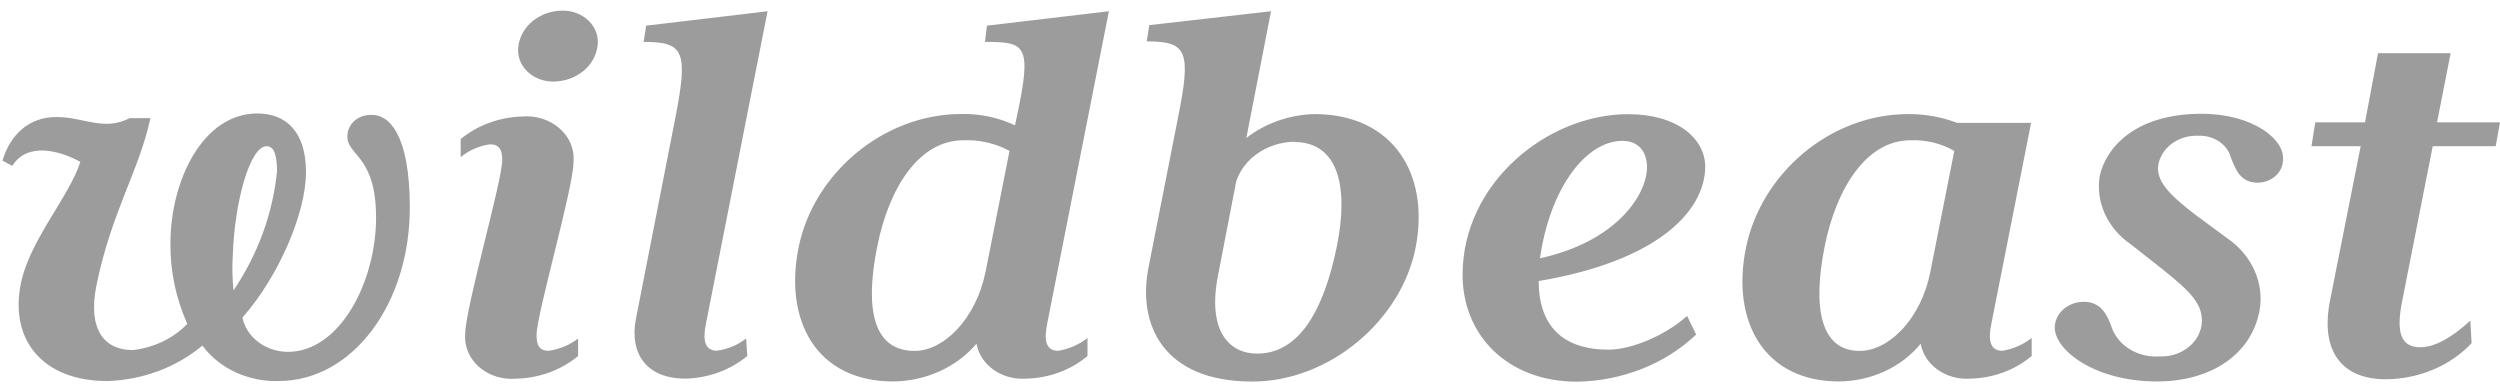
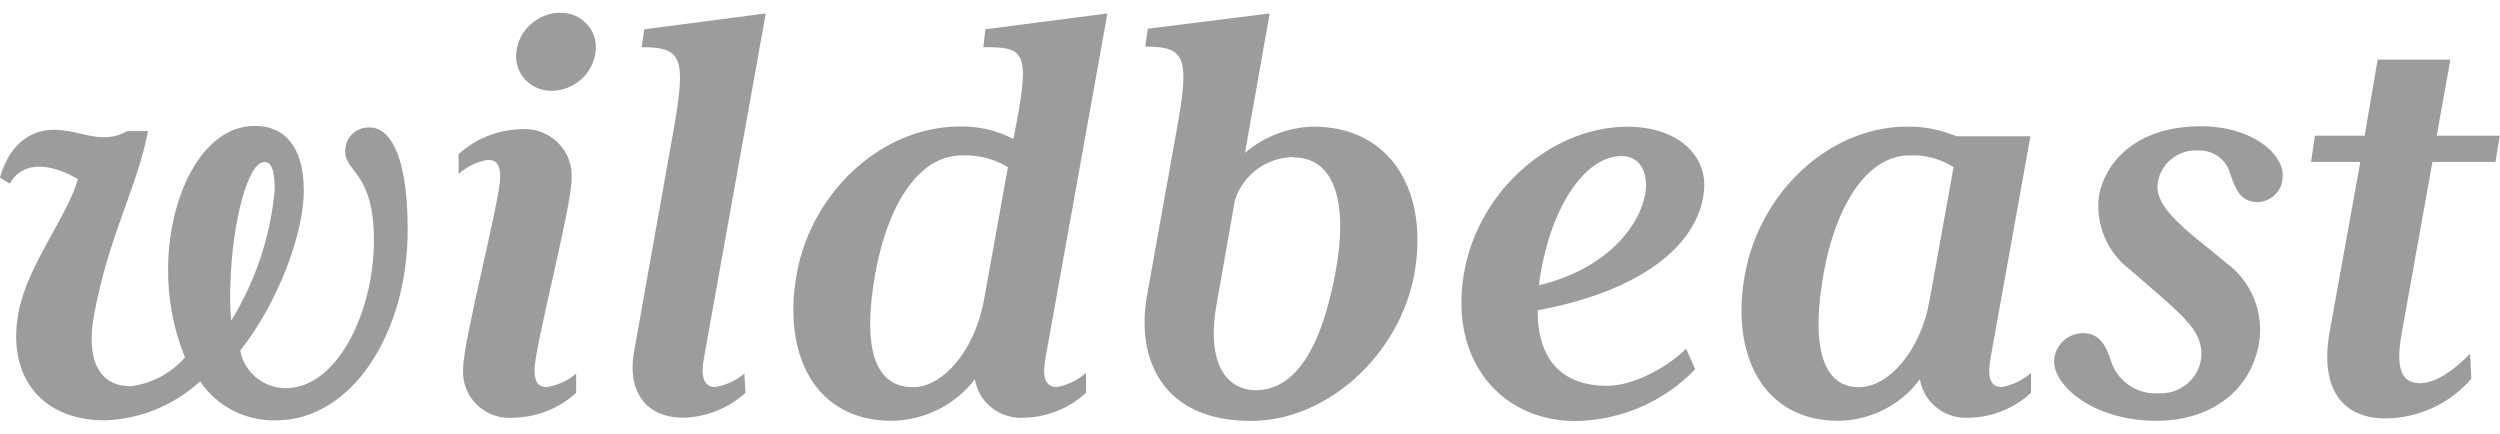
- <svg xmlns="http://www.w3.org/2000/svg" width="221" height="34" viewBox="0 0 221 34" fill="none">
-   <path d="M24.602 33.685C23.281 33.717 21.971 33.446 20.795 32.897C19.625 32.351 18.627 31.544 17.895 30.55C15.591 32.475 12.606 33.587 9.48 33.685C3.862 33.685 0.817 30.135 1.845 25.047C2.627 21.22 6.125 17.386 7.103 14.308C5.21 13.275 2.401 12.556 1.084 14.666L0.22 14.196C0.909 11.882 2.575 10.343 4.983 10.343C7.39 10.343 9.17 11.624 11.465 10.445H13.295C12.319 15.054 9.849 18.741 8.532 25.194C7.73 29.149 9.222 30.947 11.743 30.947C13.605 30.738 15.319 29.915 16.557 28.632C15.551 26.381 15.044 23.972 15.065 21.543C15.065 15.938 17.936 10.03 22.75 10.03C25.22 10.03 27.05 11.569 27.05 15.22C27.05 18.87 24.582 24.521 21.433 28.069C21.604 28.915 22.098 29.68 22.83 30.235C23.563 30.788 24.488 31.095 25.446 31.104C30.035 31.104 33.244 24.935 33.244 19.229C33.244 13.524 30.487 13.781 30.724 11.855C30.745 11.614 30.819 11.379 30.94 11.165C31.061 10.95 31.228 10.759 31.43 10.602C31.84 10.285 32.374 10.126 32.915 10.159C34.346 10.159 36.227 11.781 36.227 18.363C36.227 26.752 31.249 33.685 24.602 33.685ZM23.564 12.925C22.133 12.925 20.754 17.653 20.58 22.539C20.513 23.584 20.534 24.632 20.642 25.674C22.799 22.478 24.116 18.872 24.489 15.137C24.479 13.477 24.139 12.924 23.563 12.924L23.564 12.925ZM45.652 33.472C45.052 33.528 44.446 33.465 43.875 33.287C43.307 33.11 42.788 32.823 42.354 32.445C41.924 32.069 41.59 31.611 41.377 31.104C41.164 30.598 41.078 30.056 41.124 29.517C41.124 27.259 44.397 16.003 44.397 14.15C44.397 13.275 44.17 12.758 43.306 12.758C42.342 12.899 41.444 13.293 40.723 13.892V12.297C42.221 11.062 44.154 10.352 46.176 10.297C46.779 10.248 47.388 10.318 47.959 10.502C48.529 10.687 49.047 10.979 49.479 11.361C49.909 11.742 50.242 12.203 50.454 12.713C50.665 13.222 50.75 13.766 50.702 14.307C50.702 16.565 47.432 27.775 47.432 29.619C47.432 30.495 47.657 31.011 48.522 31.011C49.473 30.867 50.365 30.495 51.104 29.932V31.471C49.612 32.715 47.675 33.426 45.652 33.472ZM49.663 0.94C50.112 0.927 50.558 1.001 50.971 1.159C51.383 1.317 51.754 1.552 52.054 1.851C52.355 2.147 52.58 2.499 52.712 2.884C52.845 3.268 52.883 3.675 52.822 4.074C52.712 4.927 52.262 5.713 51.559 6.286C50.85 6.863 49.937 7.191 48.985 7.209C48.537 7.222 48.092 7.147 47.678 6.989C47.266 6.833 46.897 6.597 46.595 6.298C46.294 6.002 46.069 5.649 45.936 5.265C45.803 4.88 45.766 4.473 45.826 4.074C45.937 3.222 46.386 2.436 47.089 1.863C47.798 1.286 48.712 0.958 49.663 0.94ZM62.4 28.642C62.113 30.034 62.287 31.002 63.378 31.002C64.332 30.868 65.227 30.495 65.96 29.923L66.062 31.471C64.565 32.708 62.631 33.417 60.61 33.472C57.05 33.472 55.672 31.159 56.197 28.282L59.695 10.445C60.858 4.489 60.456 3.705 56.896 3.705L57.122 2.268L67.852 0.995L62.4 28.642ZM92.575 28.595C92.287 29.988 92.4 31.011 93.552 31.011C94.508 30.849 95.4 30.457 96.135 29.877V31.471C94.647 32.721 92.708 33.433 90.683 33.472C89.658 33.54 88.643 33.261 87.831 32.688C87.026 32.12 86.487 31.298 86.32 30.384C85.456 31.407 84.348 32.238 83.079 32.814C81.803 33.393 80.4 33.703 78.975 33.721C72.153 33.721 69.283 28.329 70.6 21.848C71.917 15.367 78.058 10.076 85.003 10.076C86.645 10.045 88.269 10.39 89.725 11.08L89.9 10.26C91.258 3.917 90.631 3.705 87.071 3.705L87.246 2.268L98.026 0.995L92.574 28.596L92.575 28.595ZM85.177 12.399C81.216 12.399 78.584 16.611 77.544 21.801C76.453 27.25 77.143 31.02 80.867 31.02C83.387 31.02 86.258 28.254 87.122 24.032L89.242 13.339C88.016 12.674 86.604 12.347 85.177 12.399ZM110.702 33.73C102.729 33.73 100.548 28.586 101.526 23.654L104.128 10.445C105.332 4.481 104.931 3.659 101.371 3.659L101.597 2.222L112.358 0.995L110.177 12.196C111.86 10.888 113.984 10.143 116.196 10.085C123.14 10.085 126.402 15.377 125.147 21.857C123.892 28.338 117.503 33.73 110.702 33.73ZM114.427 12.528C113.27 12.549 112.149 12.897 111.222 13.526C110.301 14.15 109.622 15.023 109.283 16.021L107.678 24.318C106.7 29.25 108.655 31.259 111.125 31.259C114.735 31.259 116.978 27.665 118.181 21.755C119.252 16.464 118.275 12.556 114.416 12.556L114.427 12.528ZM136.021 24.844C136.021 28.799 138.14 30.91 142.193 30.91C144.252 30.91 147.245 29.629 149.139 27.932L149.941 29.573C148.576 30.867 146.942 31.901 145.134 32.614C143.318 33.33 141.364 33.712 139.385 33.739C133.367 33.739 129.292 29.729 129.292 24.281C129.292 16.215 136.751 10.094 143.923 10.094C148.285 10.094 150.743 12.251 150.743 14.768C150.692 18.676 146.556 23.065 136.021 24.844ZM143.418 12.454C140.147 12.454 136.999 16.722 136.134 22.834C142.729 21.396 145.537 17.386 145.599 14.814C145.589 13.376 144.837 12.454 143.408 12.454H143.418ZM174.149 33.472C173.124 33.54 172.109 33.26 171.297 32.688C170.493 32.12 169.953 31.298 169.787 30.384C168.955 31.407 167.873 32.239 166.626 32.816C165.373 33.396 163.99 33.705 162.585 33.721C155.877 33.721 153.007 28.329 154.354 21.848C155.702 15.367 161.741 10.084 168.706 10.084C170.182 10.077 171.645 10.341 173.006 10.86H179.549L176.041 28.595C175.753 29.988 175.867 31.011 177.019 31.011C177.975 30.848 178.866 30.457 179.601 29.877V31.471C178.113 32.721 176.174 33.433 174.149 33.472ZM168.871 12.399C165.023 12.399 162.328 16.611 161.298 21.801C160.208 27.25 160.959 31.02 164.385 31.02C167.019 31.02 169.837 28.144 170.641 24.032L172.76 13.339C171.602 12.674 170.249 12.346 168.881 12.399H168.871ZM199.622 16.15C198.068 16.15 197.666 15.072 197.214 13.938C197.06 13.364 196.69 12.858 196.168 12.507C195.642 12.153 194.998 11.975 194.344 12.002C193.495 11.961 192.659 12.207 191.997 12.693C191.341 13.174 190.908 13.862 190.784 14.62C190.61 16.013 191.761 17.192 193.942 18.888L196.864 21.045C197.95 21.781 198.793 22.773 199.302 23.914C199.808 25.052 199.958 26.291 199.735 27.499C198.993 31.351 195.435 33.721 190.67 33.721C184.93 33.721 181.267 30.687 181.668 28.632C181.762 28.092 182.066 27.597 182.528 27.24C182.99 26.882 183.579 26.683 184.189 26.678C185.681 26.678 186.247 27.701 186.71 29.038C187.007 29.806 187.578 30.464 188.335 30.911C189.095 31.358 189.994 31.568 190.897 31.508C191.789 31.547 192.665 31.285 193.357 30.773C194.044 30.265 194.495 29.54 194.621 28.744C194.848 26.899 193.593 25.766 191.237 23.857L188.367 21.599C187.358 20.909 186.569 19.986 186.082 18.927C185.598 17.873 185.434 16.72 185.609 15.589C186.124 13.118 188.696 10.057 194.611 10.057C199.199 10.057 202.07 12.371 201.813 14.224C201.784 14.735 201.542 15.217 201.137 15.571C200.732 15.928 200.19 16.135 199.622 16.15ZM220.619 12.925H215.053L212.358 26.586C211.782 29.416 212.245 30.698 213.963 30.698C214.879 30.698 216.318 30.237 218.376 28.338L218.489 30.338C217.554 31.33 216.396 32.126 215.093 32.674C213.783 33.225 212.36 33.516 210.918 33.527C207.019 33.527 205.064 31.057 205.99 26.484L208.685 12.925H204.333L204.673 10.814H209.066L210.218 4.701H216.638L215.434 10.813H221L220.619 12.925Z" fill="#9C9C9C" />
+ <svg xmlns="http://www.w3.org/2000/svg" width="196" height="34" fill="none">
+   <path d="M21.644 32.955a6.99 6.99 0 0 1-3.38-.769 6.869 6.869 0 0 1-2.574-2.29 11.634 11.634 0 0 1-7.47 3.06c-4.987 0-7.69-3.465-6.777-8.43.694-3.735 3.799-7.477 4.667-10.48-1.68-1.009-4.174-1.71-5.343.35L0 13.935c.612-2.258 2.091-3.76 4.228-3.76 2.137 0 3.717 1.25 5.754.1h1.625c-.867 4.497-3.059 8.095-4.228 14.393-.712 3.86.612 5.614 2.85 5.614a6.789 6.789 0 0 0 4.273-2.259 18.005 18.005 0 0 1-1.324-6.918c0-5.47 2.548-11.236 6.822-11.236 2.192 0 3.817 1.502 3.817 5.065 0 3.562-2.191 9.077-4.986 12.54.151.825.59 1.572 1.24 2.113.65.54 1.471.84 2.322.848 4.073 0 6.922-6.02 6.922-11.588s-2.447-5.317-2.237-7.197a1.79 1.79 0 0 1 .627-1.222c.364-.31.838-.465 1.318-.433 1.27 0 2.94 1.583 2.94 8.007 0 8.186-4.42 14.952-10.32 14.952h.001Zm-.922-20.26c-1.27 0-2.494 4.615-2.649 9.383a20.13 20.13 0 0 0 .055 3.06 23.759 23.759 0 0 0 3.415-10.284c-.009-1.62-.31-2.16-.822-2.16l.001.001Zm19.607 20.053a3.707 3.707 0 0 1-1.577-.18 3.661 3.661 0 0 1-1.35-.823 3.594 3.594 0 0 1-.868-1.309 3.548 3.548 0 0 1-.224-1.548c0-2.204 2.905-13.189 2.905-14.997 0-.854-.201-1.358-.968-1.358a4.446 4.446 0 0 0-2.293 1.106v-1.556a7.54 7.54 0 0 1 4.84-1.952 3.716 3.716 0 0 1 2.932 1.038c.382.372.678.822.866 1.32.187.496.263 1.027.22 1.555 0 2.204-2.903 13.144-2.903 14.943 0 .855.2 1.36.968 1.36a4.8 4.8 0 0 0 2.292-1.054v1.502a7.438 7.438 0 0 1-4.84 1.953ZM43.89 1c.398-.012.794.06 1.161.214.366.154.695.384.961.675a2.662 2.662 0 0 1 .682 2.17 3.437 3.437 0 0 1-1.121 2.158c-.63.564-1.44.884-2.285.901a2.776 2.776 0 0 1-2.122-.889 2.662 2.662 0 0 1-.682-2.17c.098-.832.497-1.6 1.121-2.158A3.536 3.536 0 0 1 43.89 1Zm11.306 27.035c-.255 1.358-.1 2.303.868 2.303a4.597 4.597 0 0 0 2.292-1.053l.091 1.511a7.54 7.54 0 0 1-4.84 1.953c-3.16 0-4.383-2.258-3.917-5.065l3.105-17.408c1.032-5.812.675-6.577-2.485-6.577l.201-1.403 9.525-1.242-4.84 26.98v.001Zm26.786-.046c-.256 1.36-.156 2.358.867 2.358a4.86 4.86 0 0 0 2.293-1.107v1.556a7.365 7.365 0 0 1-4.84 1.953 3.692 3.692 0 0 1-2.531-.766 3.588 3.588 0 0 1-1.342-2.248 8.29 8.29 0 0 1-2.877 2.371 8.42 8.42 0 0 1-3.643.886c-6.055 0-8.603-5.263-7.434-11.588 1.169-6.324 6.62-11.488 12.785-11.488a8.68 8.68 0 0 1 4.192.98l.155-.8c1.206-6.19.649-6.397-2.511-6.397l.155-1.403 9.57-1.242-4.84 26.936h.001Zm-6.567-15.806c-3.516 0-5.853 4.111-6.776 9.176-.968 5.317-.356 8.997 2.95 8.997 2.237 0 4.785-2.7 5.552-6.82L79.023 13.1a6.533 6.533 0 0 0-3.608-.918ZM98.073 33c-7.078 0-9.014-5.02-8.146-9.833l2.31-12.89c1.069-5.82.713-6.623-2.447-6.623l.2-1.403 9.553-1.197-1.936 10.931a8.61 8.61 0 0 1 5.343-2.06c6.164 0 9.059 5.164 7.945 11.488C109.781 27.737 104.11 33 98.073 33Zm3.306-20.69a4.923 4.923 0 0 0-2.845.973 4.804 4.804 0 0 0-1.721 2.435l-1.425 8.097c-.868 4.813.868 6.774 3.06 6.774 3.205 0 5.196-3.508 6.264-9.275.95-5.164.083-8.978-3.342-8.978l.009-.027Zm19.169 12.018c0 3.86 1.881 5.92 5.479 5.92 1.827 0 4.484-1.25 6.165-2.906l.712 1.601a13.172 13.172 0 0 1-4.267 2.968 13.325 13.325 0 0 1-5.103 1.098c-5.342 0-8.959-3.913-8.959-9.23 0-7.872 6.621-13.845 12.987-13.845 3.872 0 6.054 2.105 6.054 4.561-.045 3.814-3.716 8.097-13.068 9.833Zm6.566-12.09c-2.904 0-5.698 4.164-6.466 10.13 5.854-1.405 8.347-5.318 8.402-7.828-.009-1.403-.676-2.303-1.945-2.303h.009Zm27.279 20.511a3.693 3.693 0 0 1-2.531-.766 3.589 3.589 0 0 1-1.341-2.248 7.992 7.992 0 0 1-2.806 2.373 8.119 8.119 0 0 1-3.587.883c-5.954 0-8.502-5.262-7.306-11.587 1.196-6.324 6.557-11.48 12.74-11.48a9.755 9.755 0 0 1 3.817.757h5.808l-3.114 17.308c-.256 1.36-.155 2.358.868 2.358a4.86 4.86 0 0 0 2.292-1.107v1.556a7.366 7.366 0 0 1-4.84 1.953Zm-4.685-20.566c-3.416 0-5.808 4.111-6.722 9.176-.968 5.317-.301 8.997 2.74 8.997 2.338 0 4.84-2.807 5.553-6.82L153.16 13.1a5.967 5.967 0 0 0-3.443-.918h-.009Zm27.297 3.661c-1.379 0-1.736-1.052-2.137-2.159a2.466 2.466 0 0 0-.929-1.396 2.53 2.53 0 0 0-1.619-.493c-.754-.04-1.496.2-2.083.674a2.975 2.975 0 0 0-1.077 1.881c-.155 1.36.867 2.51 2.803 4.165l2.594 2.105a6.571 6.571 0 0 1 2.164 2.8c.449 1.11.582 2.32.384 3.498-.658 3.76-3.817 6.072-8.046 6.072-5.096 0-8.347-2.96-7.991-4.966a2.24 2.24 0 0 1 .763-1.358c.41-.35.933-.544 1.475-.549 1.324 0 1.826 1 2.237 2.303.264.75.771 1.392 1.443 1.828a3.695 3.695 0 0 0 2.274.583 3.22 3.22 0 0 0 2.184-.718 3.129 3.129 0 0 0 1.122-1.98c.201-1.8-.913-2.906-3.004-4.769l-2.548-2.204a6.299 6.299 0 0 1-2.028-2.607 6.209 6.209 0 0 1-.42-3.258c.457-2.41 2.74-5.398 7.991-5.398 4.073 0 6.621 2.258 6.393 4.066-.026.499-.24.969-.6 1.315-.36.348-.841.55-1.345.565Zm18.639-3.148h-4.941l-2.392 13.332c-.512 2.762-.101 4.013 1.424 4.013.813 0 2.091-.45 3.918-2.303l.1 1.952a8.88 8.88 0 0 1-3.015 2.28 9.004 9.004 0 0 1-3.706.832c-3.461 0-5.196-2.41-4.374-6.873l2.392-13.233h-3.863l.302-2.06h3.899l1.023-5.965h5.699l-1.069 5.964h4.941l-.338 2.06v.001Z" fill="#9C9C9C" />
</svg>
